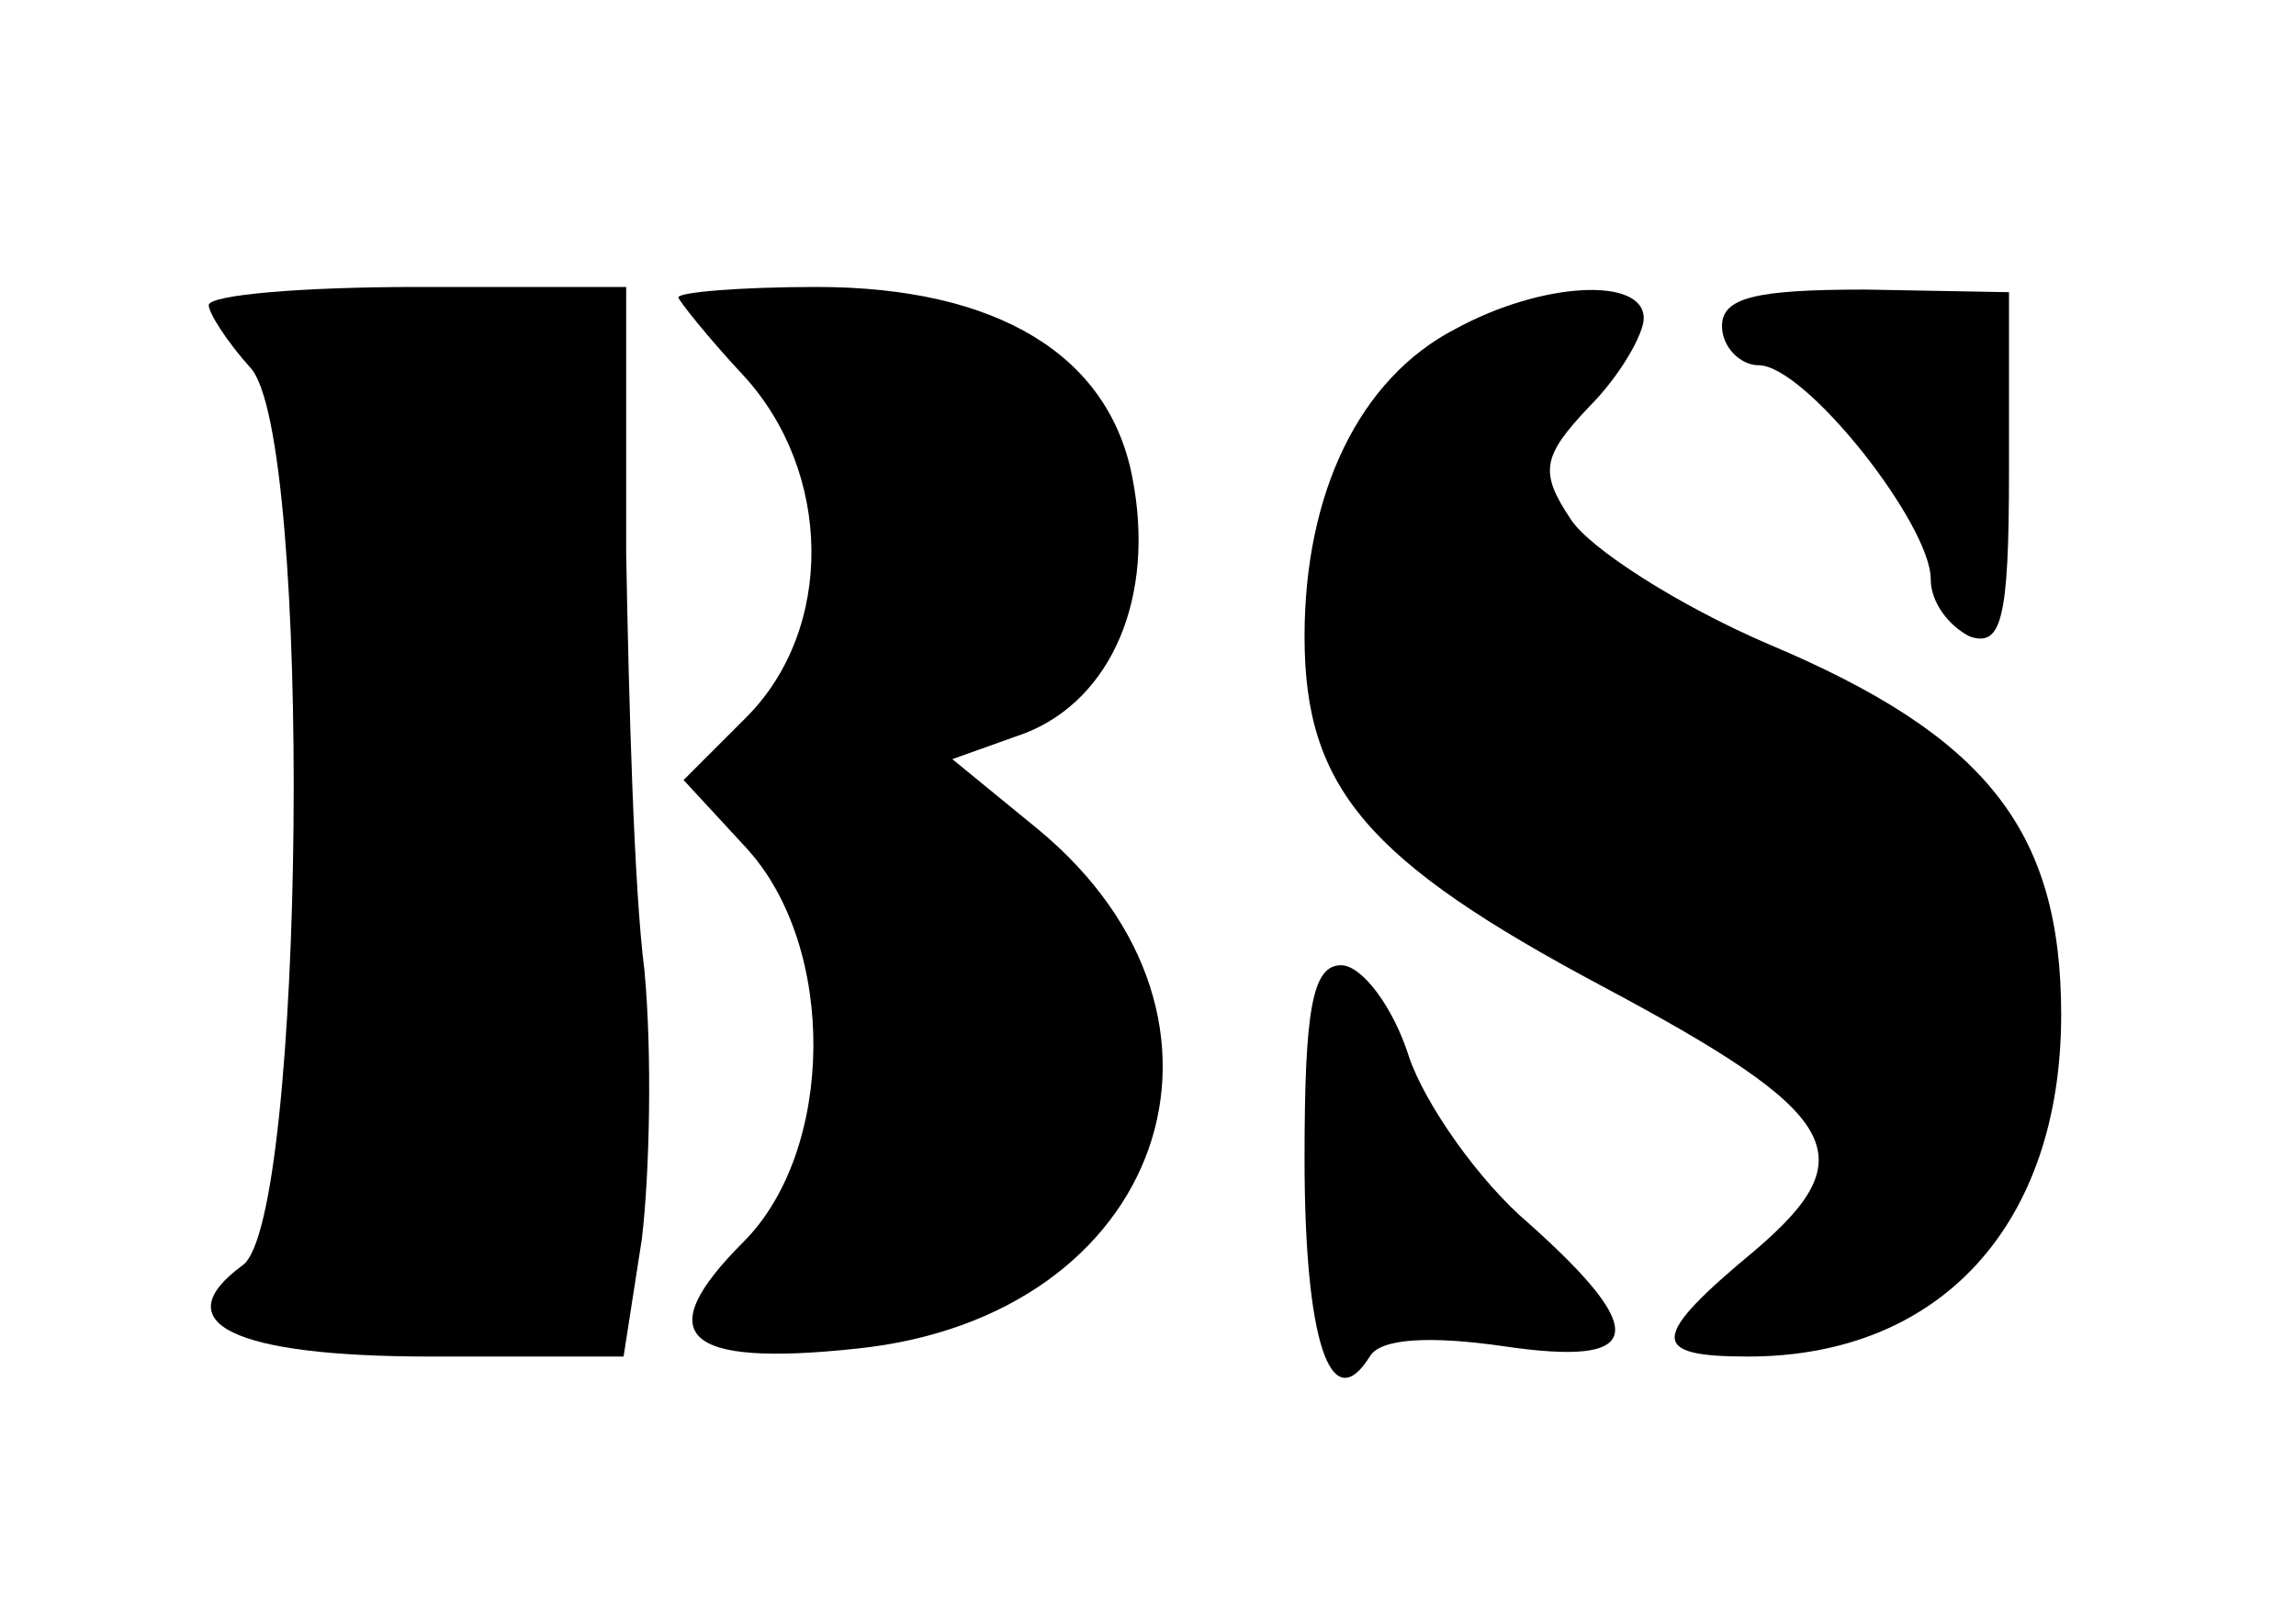
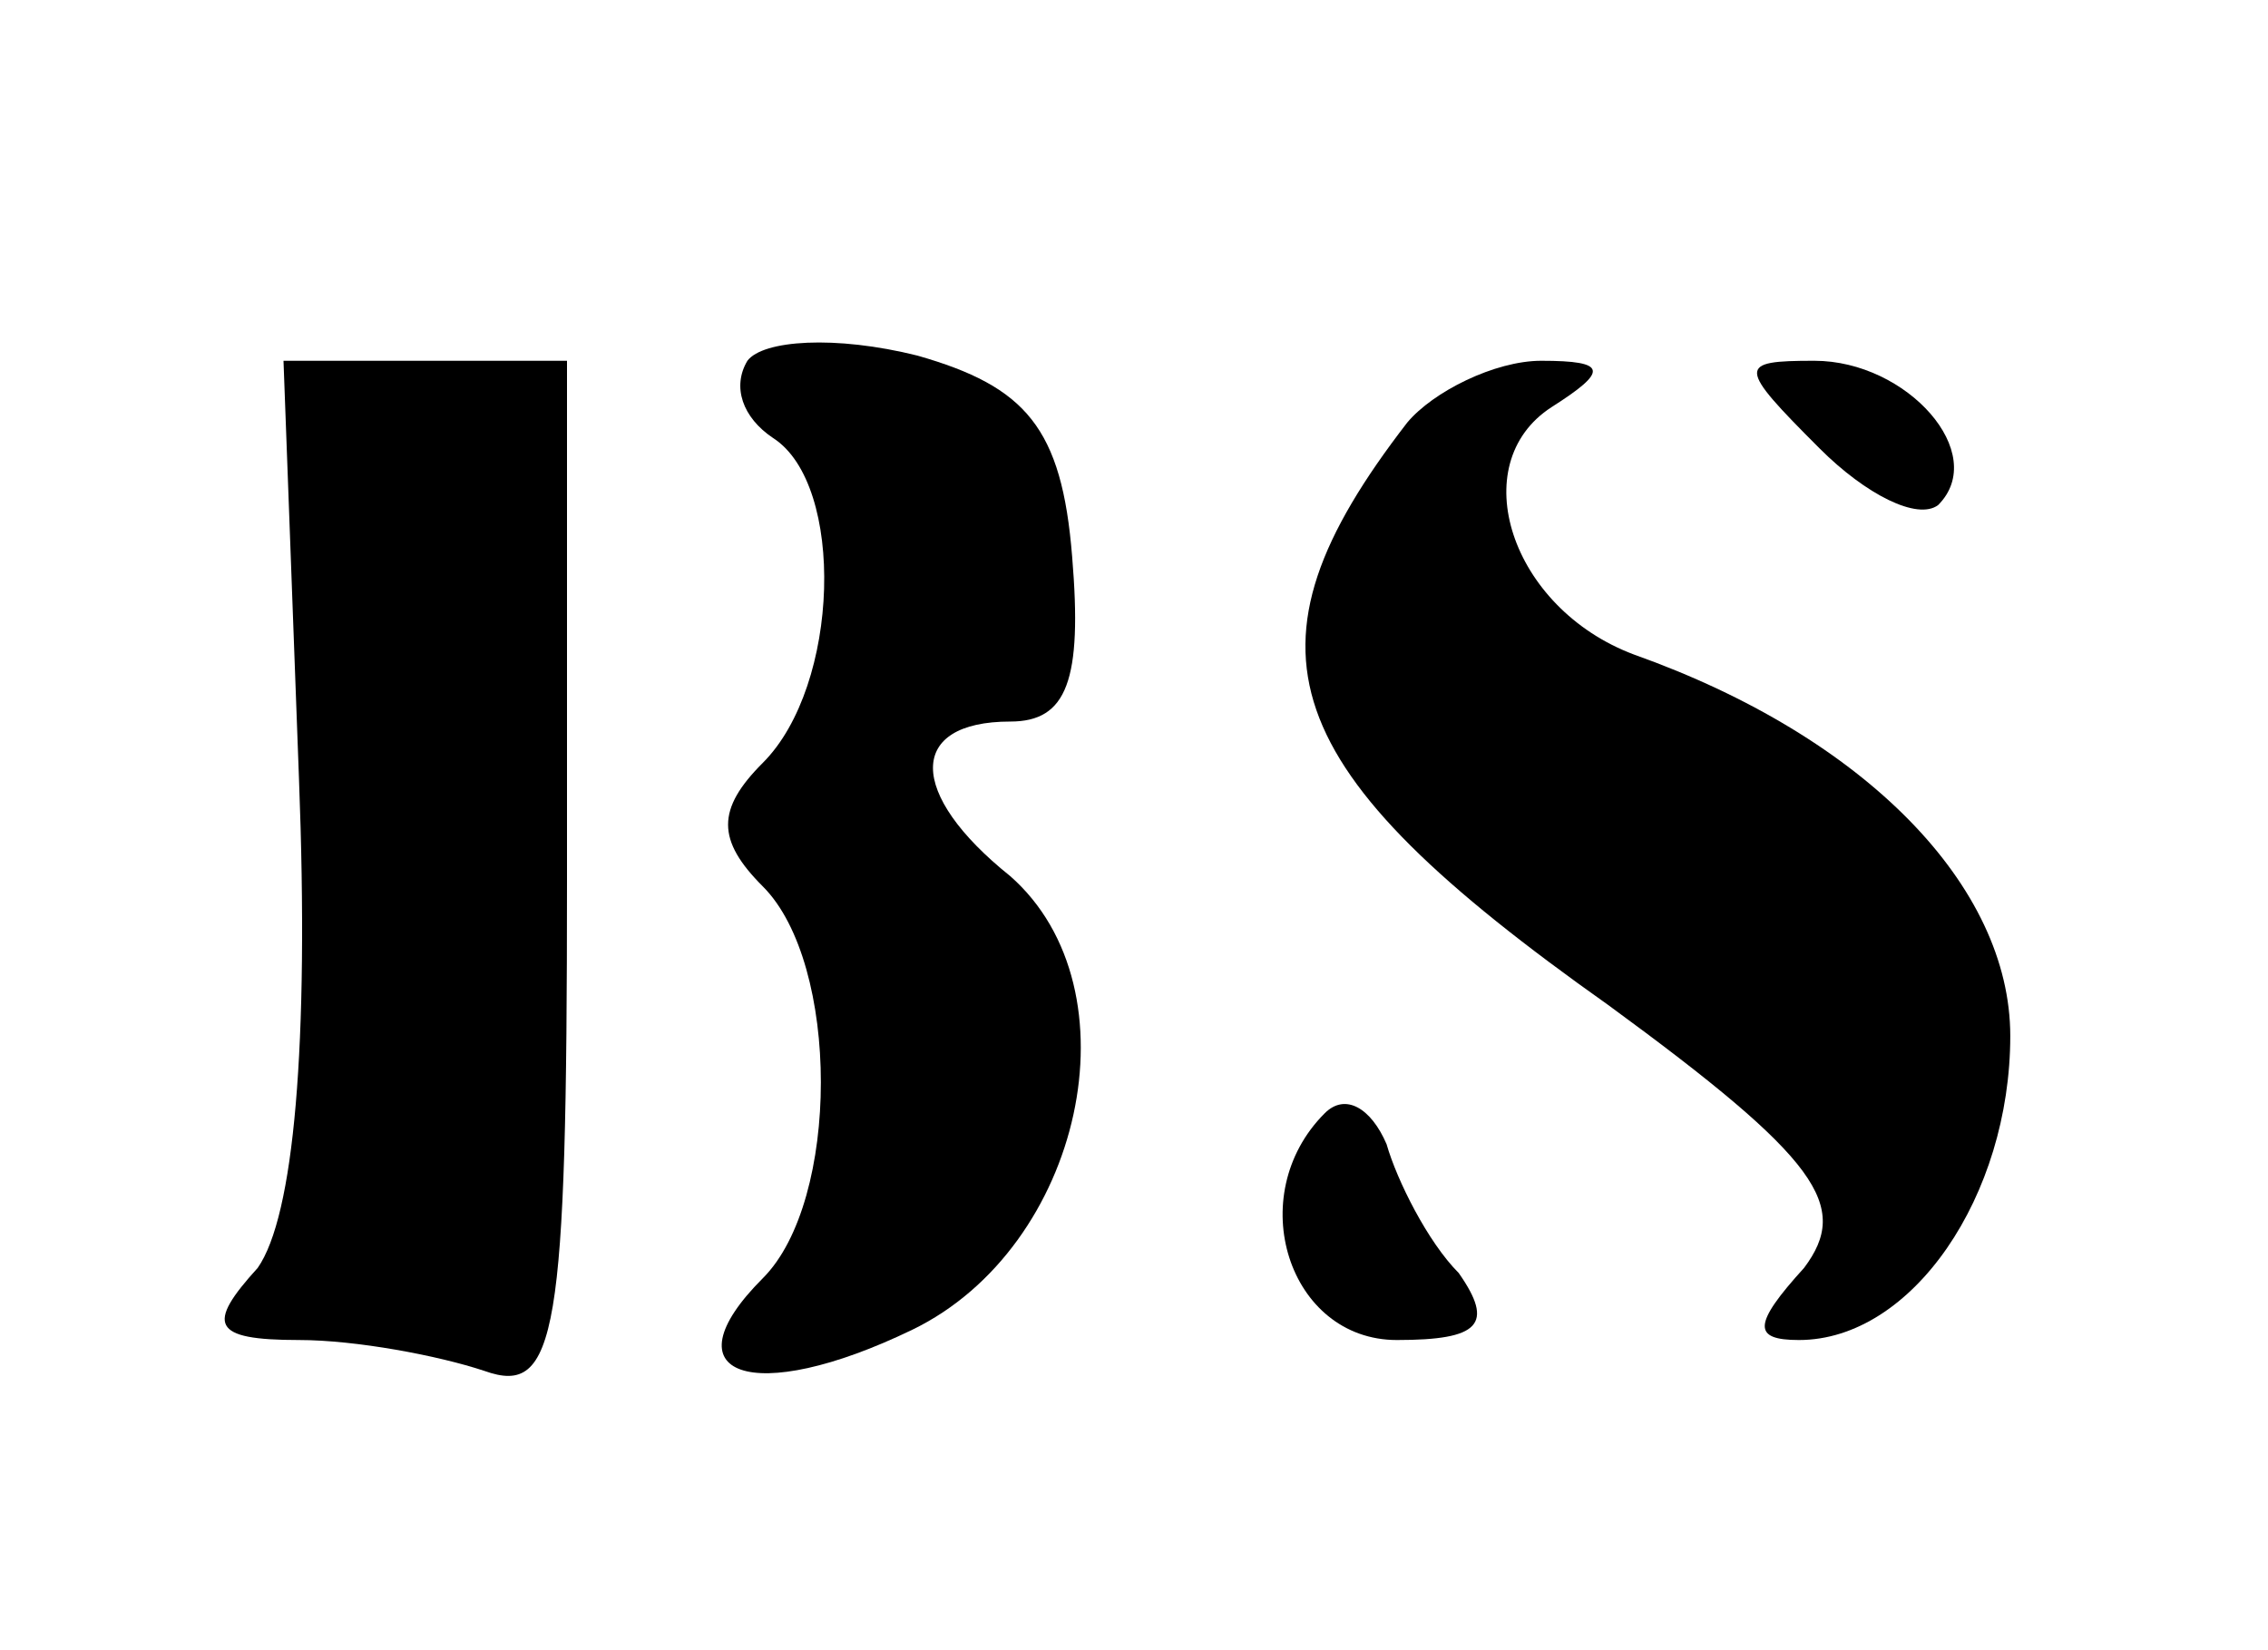
- <svg xmlns="http://www.w3.org/2000/svg" version="1.0" width="88pt" height="62pt" viewBox="0 0 88 62" preserveAspectRatio="xMidYMid meet">
-   <g transform="translate(0,62) scale(0.1,-0.1)" fill="#000000" stroke="none">
-     <path d="M80 503 c0 -3 7 -14 16 -24 24 -26 21 -327 -3 -344 -30 -22 -4 -35 72 -35 l74 0 7 45 c3 25 4 71 1 103 -4 31 -6 103 -7 160 l0 102 -80 0 c-44 0 -80 -3 -80 -7z" />
-     <path d="M260 506 c0 -1 11 -15 25 -30 34 -37 35 -97 1 -131 l-24 -24 24 -26 c35 -38 34 -116 -1 -151 -36 -36 -23 -48 43 -41 118 12 158 126 70 199 l-33 27 28 10 c33 13 50 52 41 98 -9 47 -52 73 -121 73 -29 0 -53 -2 -53 -4z" />
-     <path d="M558 494 c-37 -19 -58 -63 -58 -118 0 -58 24 -86 114 -134 92 -49 101 -65 59 -101 -41 -34 -41 -41 -3 -41 74 0 120 51 120 131 0 71 -29 107 -112 142 -35 15 -69 37 -76 48 -12 18 -11 24 7 43 12 12 21 28 21 34 0 16 -39 14 -72 -4z" />
-     <path d="M660 495 c0 -8 7 -15 14 -15 18 0 66 -61 66 -82 0 -9 7 -18 15 -22 12 -4 15 6 15 63 l0 69 -55 1 c-42 0 -55 -3 -55 -14z" />
-     <path d="M500 176 c0 -70 10 -100 25 -76 4 7 23 8 51 4 54 -8 57 5 10 47 -19 16 -40 46 -46 64 -6 19 -18 35 -26 35 -11 0 -14 -17 -14 -74z" />
+ <svg xmlns="http://www.w3.org/2000/svg" version="1.0" width="44pt" height="32pt" viewBox="0 0 44 32" preserveAspectRatio="xMidYMid meet">
+   <g transform="translate(0,32) scale(0.1,-0.1)" fill="#000000" stroke="none">
+     <path d="M145 250 c-3 -5 -1 -11 5 -15 14 -9 13 -48 -2 -63 -9 -9 -9 -15 0 -24 15 -15 15 -61 0 -76 -19 -19 -2 -25 29 -10 33 16 44 66 19 88 -20 16 -20 30 0 30 11 0 14 8 12 32 -2 25 -9 33 -30 39 -16 4 -30 3 -33 -1z" />
+     <path d="M58 169 c2 -52 -1 -85 -8 -95 -10 -11 -9 -14 8 -14 11 0 27 -3 36 -6 14 -5 16 7 16 95 l0 101 -27 0 -28 0 3 -81z" />
+     <path d="M273 238 c-34 -44 -26 -67 39 -113 41 -30 47 -39 38 -51 -10 -11 -10 -14 -1 -14 22 0 41 28 41 59 0 29 -28 58 -73 74 -24 9 -33 37 -16 48 11 7 11 9 -2 9 -9 0 -21 -6 -26 -12z" />
+     <path d="M353 233 c9 -9 19 -14 23 -11 10 10 -6 28 -24 28 -15 0 -15 -1 1 -17z" />
+     <path d="M257 104 c-16 -16 -7 -44 14 -44 16 0 19 3 12 13 -6 6 -12 18 -14 25 -3 7 -8 10 -12 6z" />
  </g>
</svg>
